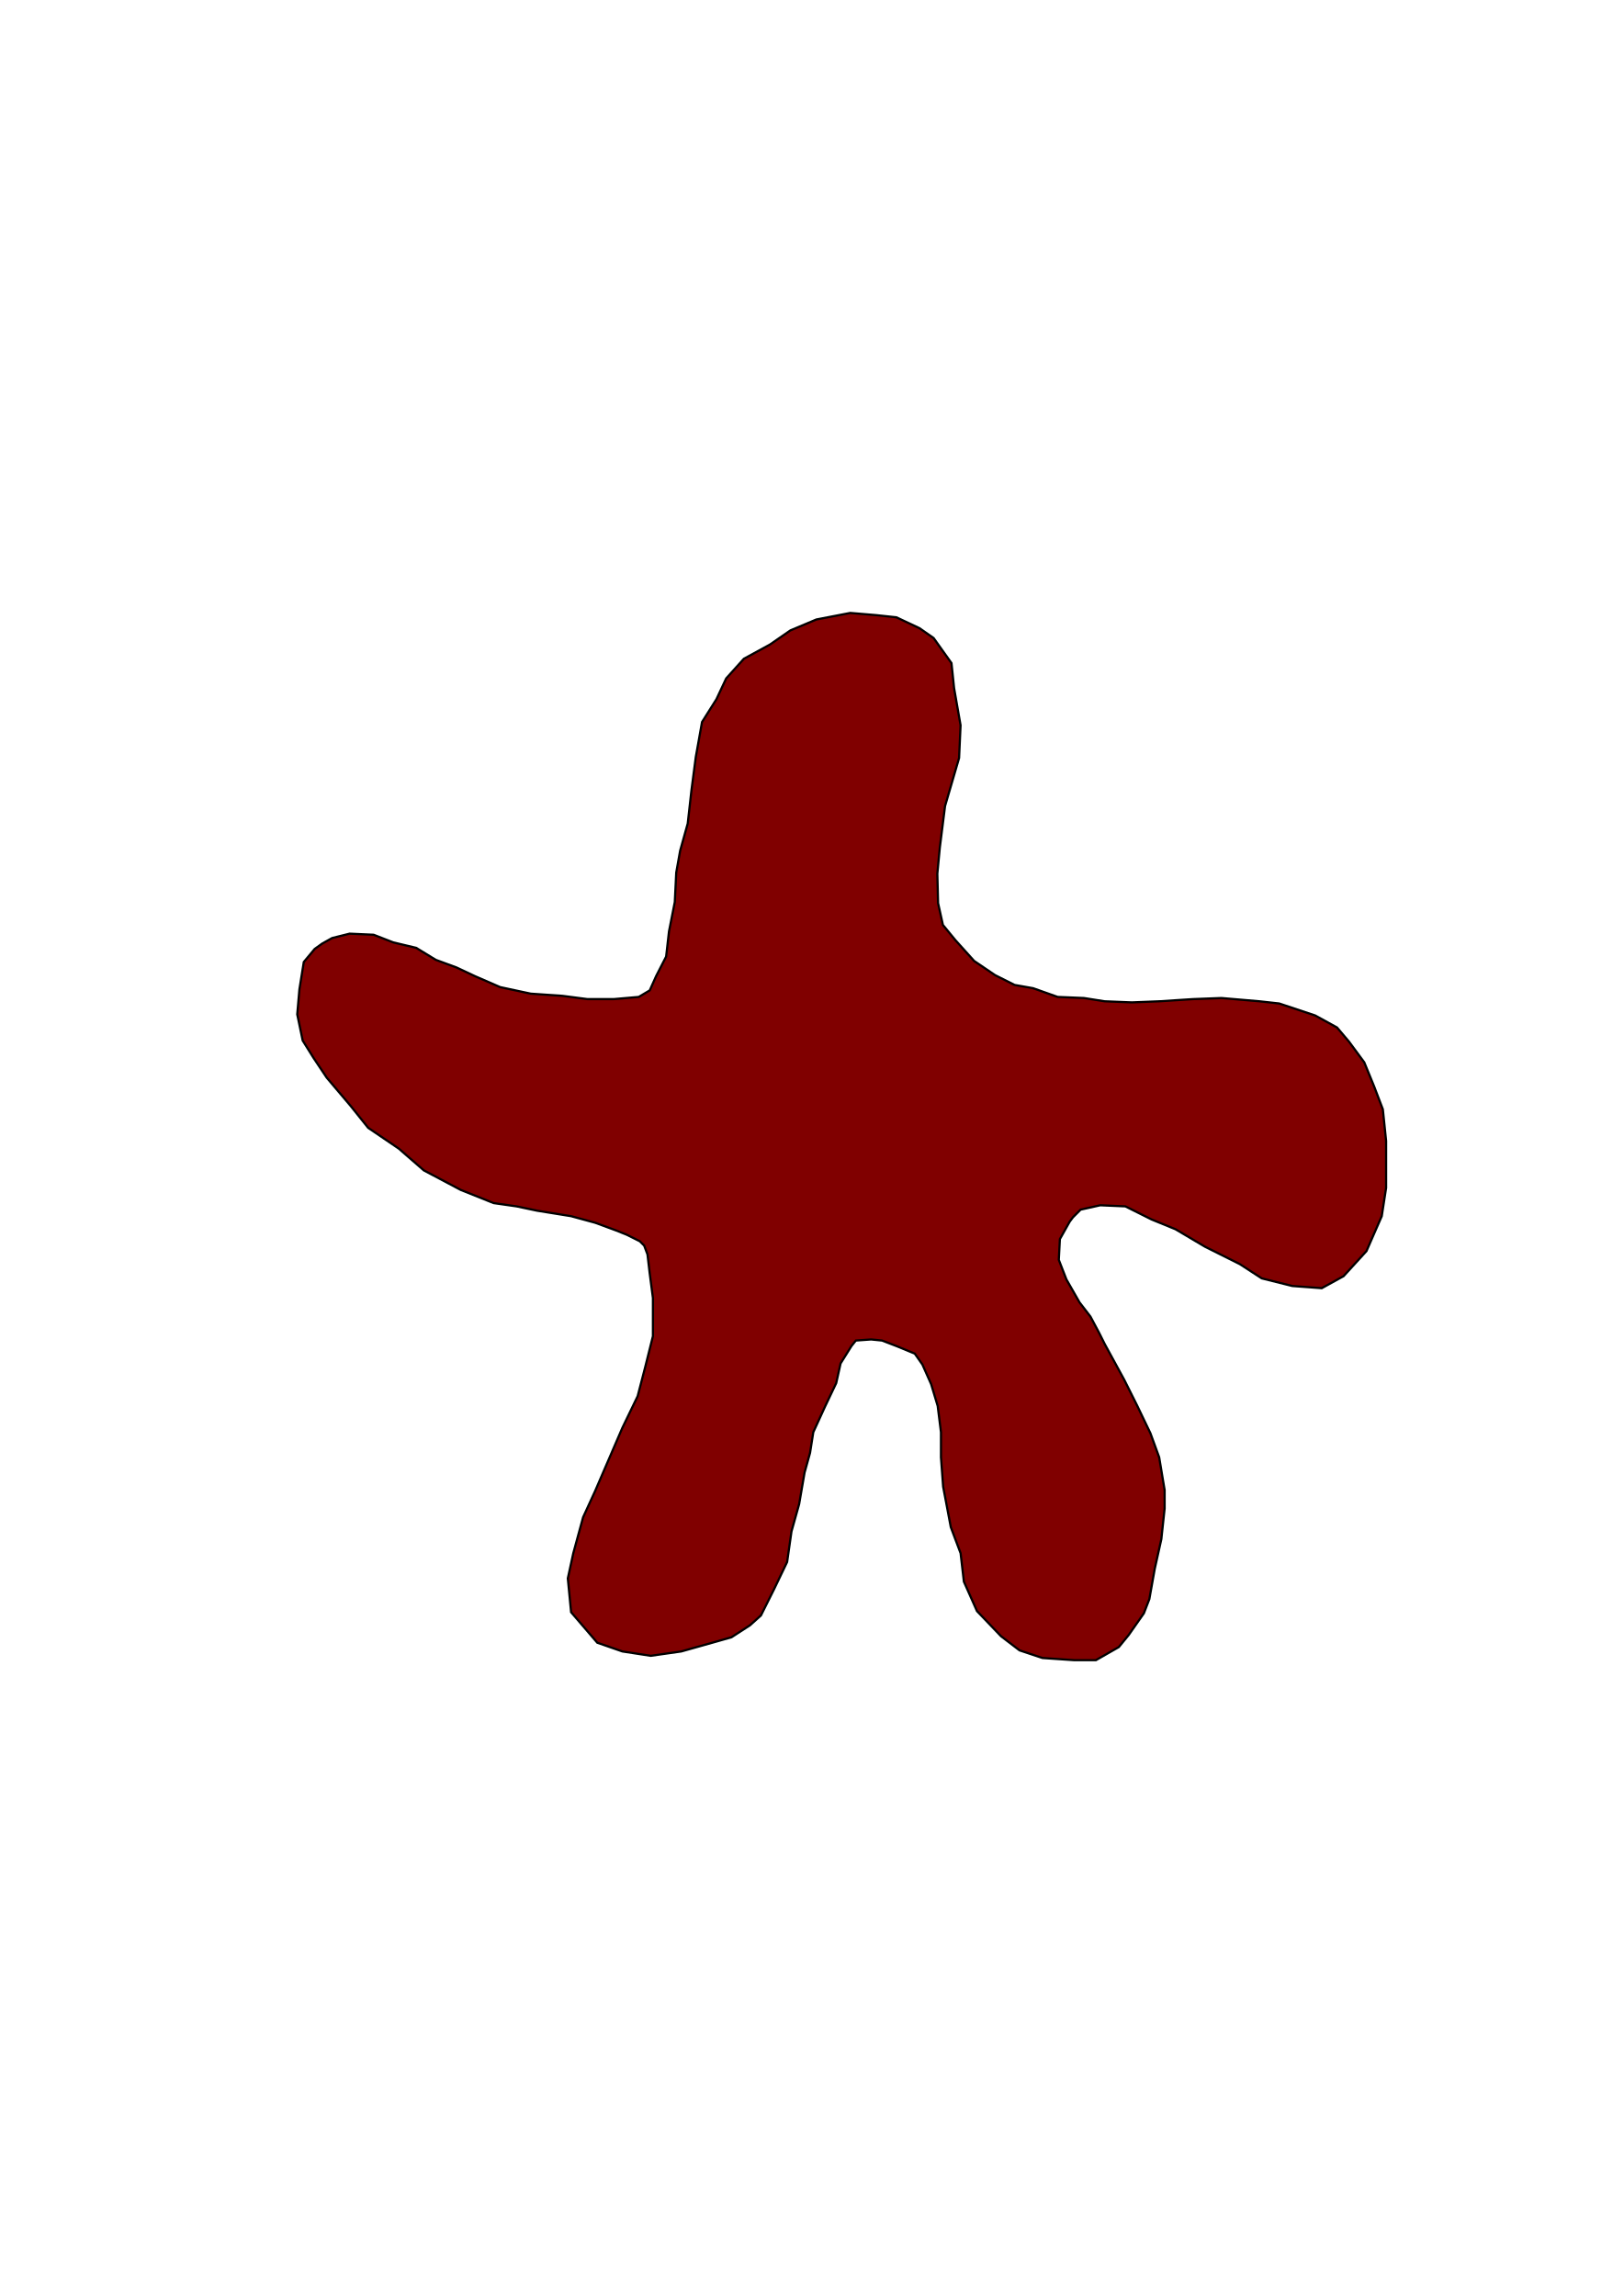
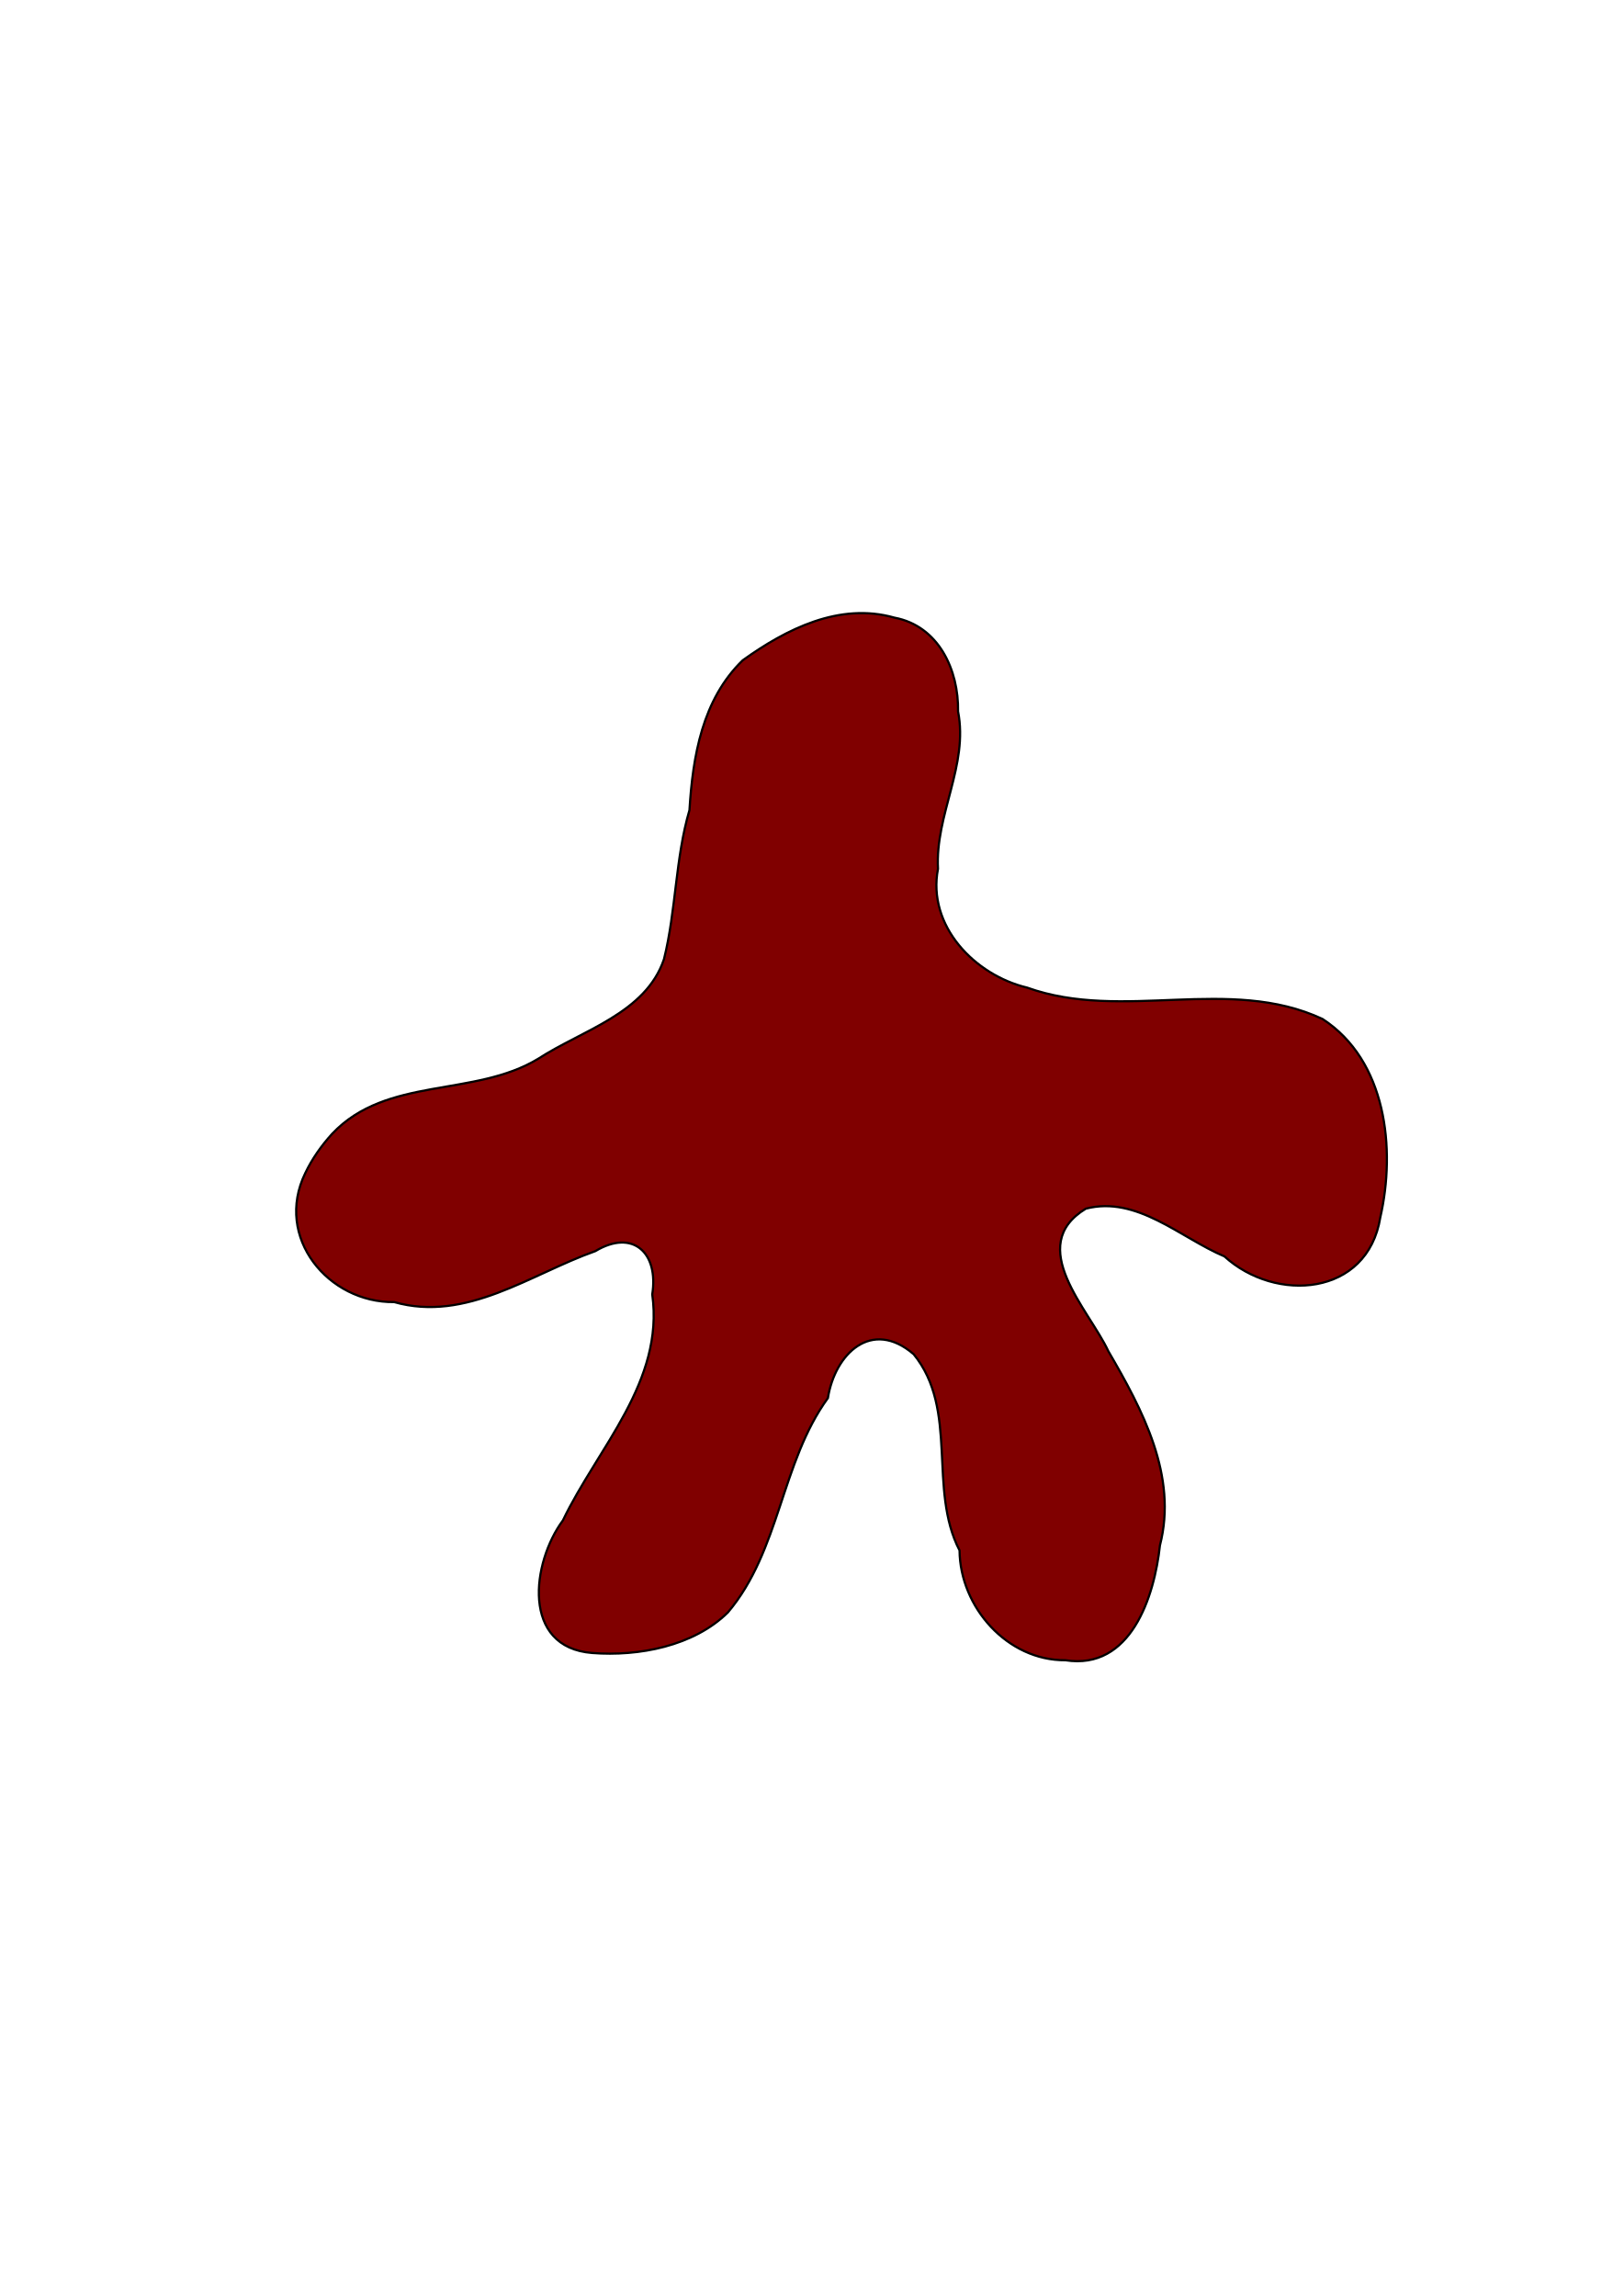
<svg xmlns="http://www.w3.org/2000/svg" width="210mm" height="297mm" viewBox="0 0 744.094 1052.362" id="svg4429" version="1.1">
  <defs id="defs4431" />
  <g id="layer1">
-     <path style="fill:#800000;fill-rule:evenodd;stroke:#000000;stroke-width:1px;stroke-linecap:butt;stroke-linejoin:miter;stroke-opacity:1;fill-opacity:1" d="m 152.217,429.936 8,-2 11,0.5 9,3.5 10.5,2.5 9,5.5 9.5,3.5 8.5,4 11.5,5 14,3 14.5,1 11.5,1.5 12,0 11.5,-1 5.036,-3 2.911,-6.5 4.607,-9 1.304,-11.5 2.661,-13.5 0.661,-13.5 1.786,-10 3.482,-12.5 1.679,-15 2.018,-15.5 2.857,-16 6.625,-10.5 4.447,-9.5 8.107,-9 11.911,-6.5 9.411,-6.5 11.893,-5 15.536,-3 11.821,1 9.321,1 10.607,5 6.446,4.5 8.196,11.5 1.196,11.5 2.964,17 -0.679,15 -6.429,22 -2.393,19 -1.143,12 0.339,13.5 2.214,10 5.75,7 8.553,9.5 9.589,6.5 8.946,4.5 8.482,1.5 11.286,4 12,0.5 9.5,1.5 12.5,0.5 12.5,-0.5 15.5,-1 13,-0.5 17.5,1.5 9,1 16.5,5.5 10,5.5 5.5,6.5 7,9.5 4.5,11 4,10.5 1.5,14.5 0,21.5 -2,13 -7,16 -10.5,11.5 -10,5.5 -13.5,-1 -14,-3.5 -10,-6.5 -16,-8 -13.5,-8 -11,-4.5 -12,-6 -11.5,-0.5 -9,2 -2,2 -1.5,1.5 -1.5,2 -4.5,8 -0.5,9.5 3.5,9 6,10.5 5,6.5 4,7.5 2.5,5 9,16.5 6,12 6,12.5 4,11 2.5,15 0,8.5 -1.5,14 -3,13.5 -2.5,14 -2.5,6.5 -7,10 -4.5,5.5 -10.5,6 -10,0 -14.5,-1 -10.5,-3.5 -8.5,-6.5 -11,-11.5 -6,-13.5 -1.5,-13 -4.5,-12 -3.5,-18.5 -1,-13.5 0,-11.5 -1.5,-12 -3,-10 -4,-9 -3.5,-5 -8.5,-3.5 -6.5,-2.5 -5,-0.5 -7,0.5 -2,2.5 -5,8 -2,9 -5,10.5 -5.5,12 -1.5,9.5 -2.5,9 -2.5,14.5 -3.5,12.5 -2,14 -6,12.5 -6,12 -5,4.5 -8.5,5.5 -7,2 -16,4.5 -14,2 -13,-2 -11.5,-4 -12,-14 -1.5,-15.5 2.5,-11.5 4.5,-16.5 5.5,-12 12.5,-29 7,-14.5 3.5,-13.5 3.5,-14 0,-17.5 -1.5,-11.5 -1,-8.5 -1.5,-4 -2,-2 -6,-3 -5,-2 -9.5,-3.5 -11,-3 -15.5,-2.5 -9.5,-2 -10.5,-1.5 -15,-6 -17,-9 -11.5,-10 -14,-9.5 -8,-10 -11,-13 -6,-9 -5,-8 -2.5,-12 1,-11.5 2,-12.5 5,-6 3.5,-2.5 z" id="path4349" />
+     <path style="fill:#800000;fill-opacity:1;fill-rule:evenodd;stroke:#000000;stroke-width:1px;stroke-linecap:butt;stroke-linejoin:miter;stroke-opacity:1" d="m 152.217,519.663 c 25.011,-26.509 65.1,-16.6 94.463,-34.411 20.175,-13.122 49.237,-20.765 57.602,-45.635 5.574,-22.408 5.157,-46.091 11.678,-68.314 1.51,-24.655 5.818,-50.632 24.4,-68.66 19.866,-14.272 44.374,-26.708 69.526,-19.549 20.317,3.809 29.514,24.085 29.162,42.976 4.841,24.751 -10.556,47.358 -9.195,72.14 -5.018,26.146 16.807,48.715 40.861,54.46 43.875,15.708 92.555,-5.641 135.364,14.374 29.244,18.998 33.674,59.479 26.474,90.951 -5.824,36.244 -47.987,39.265 -71.435,17.876 -20.338,-8.616 -40.072,-27.921 -63.513,-21.882 -28,17.101 1.444,46.22 10.338,65.345 15.586,26.757 31.854,57.093 23.628,88.98 -2.543,23.598 -13.386,57.348 -43.324,52.653 -26.619,0.212 -48.313,-24.36 -48.518,-50.331 -14.581,-28.214 -0.253,-64.445 -21.026,-89.933 -19.246,-16.533 -36.07,-0.195 -39.296,20.09 -21.534,29.684 -21.83,69.873 -45.822,98.247 -15.698,15.502 -40.902,20.243 -62.18,18.607 -32.632,-2.546 -27.736,-41.488 -13.441,-60.792 16.015,-33.369 46.501,-63.62 40.942,-103.593 3.011,-19.127 -8.9,-30.084 -26.073,-19.813 -29.698,10.517 -59.064,32.79 -92.213,23.353 -30.108,0.396 -55.078,-29.592 -40.741,-59.086 3.146,-6.612 7.426,-12.641 12.336,-18.054 z" id="path4349" />
  </g>
</svg>
